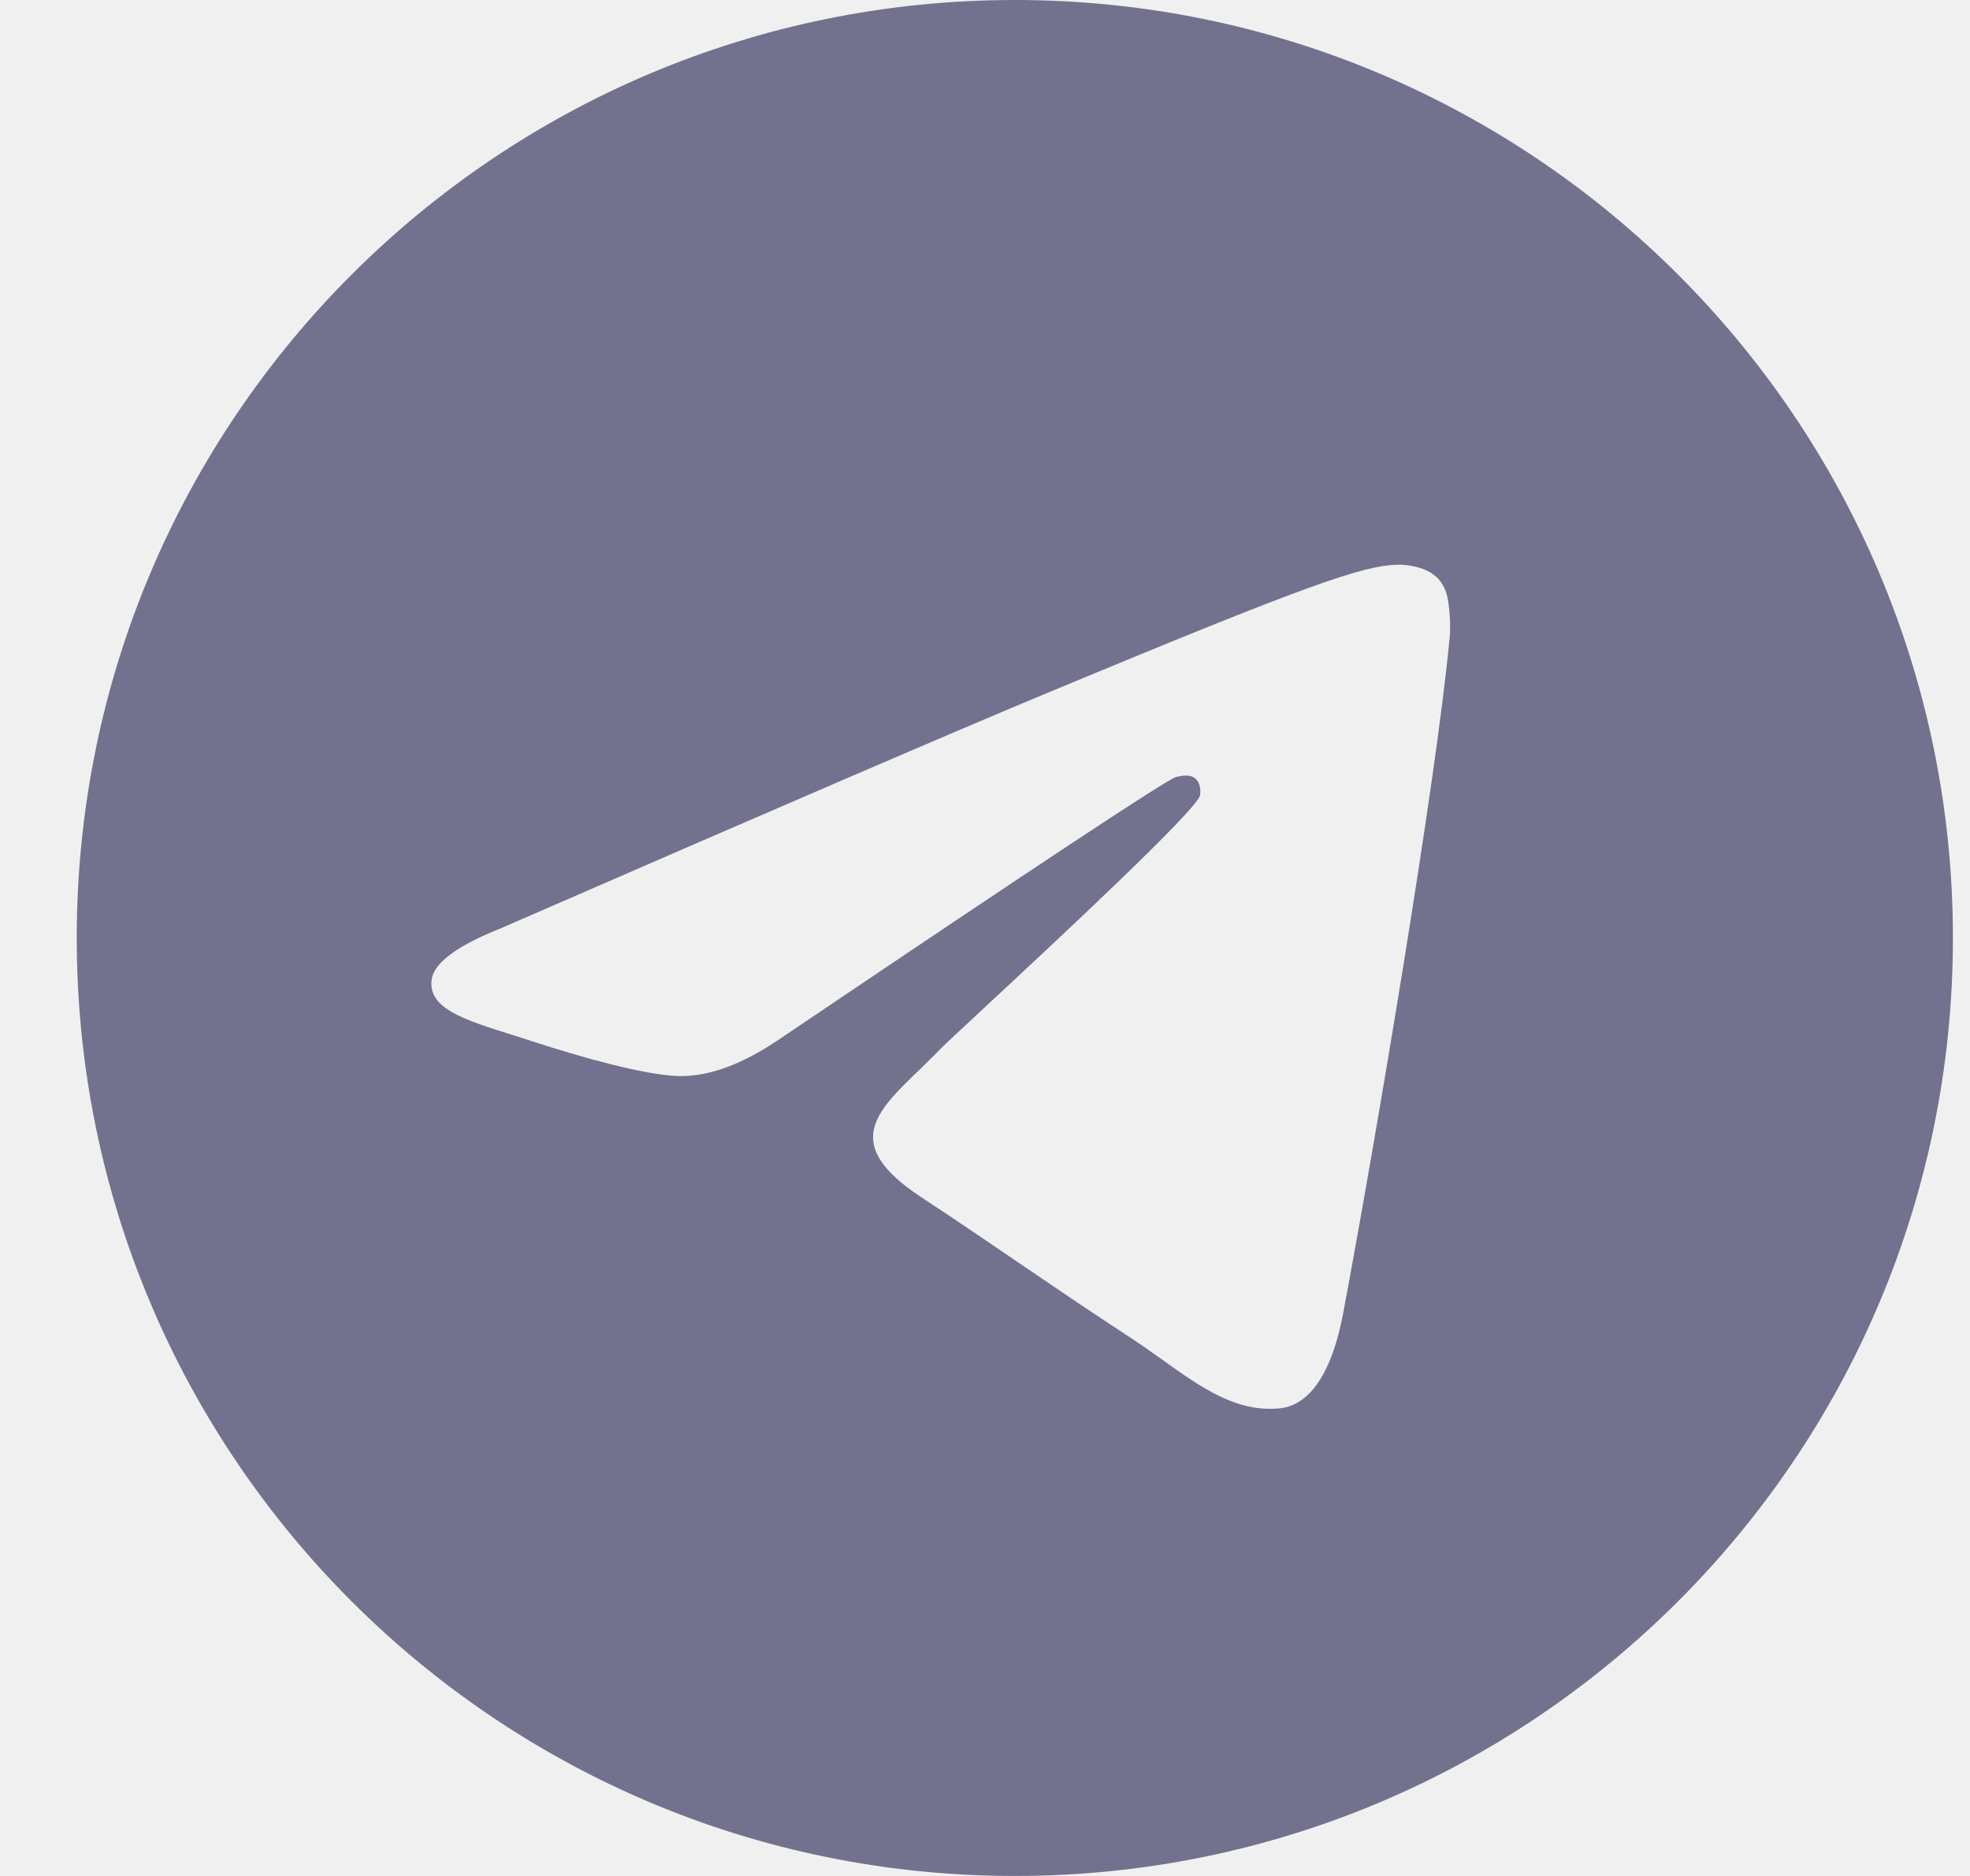
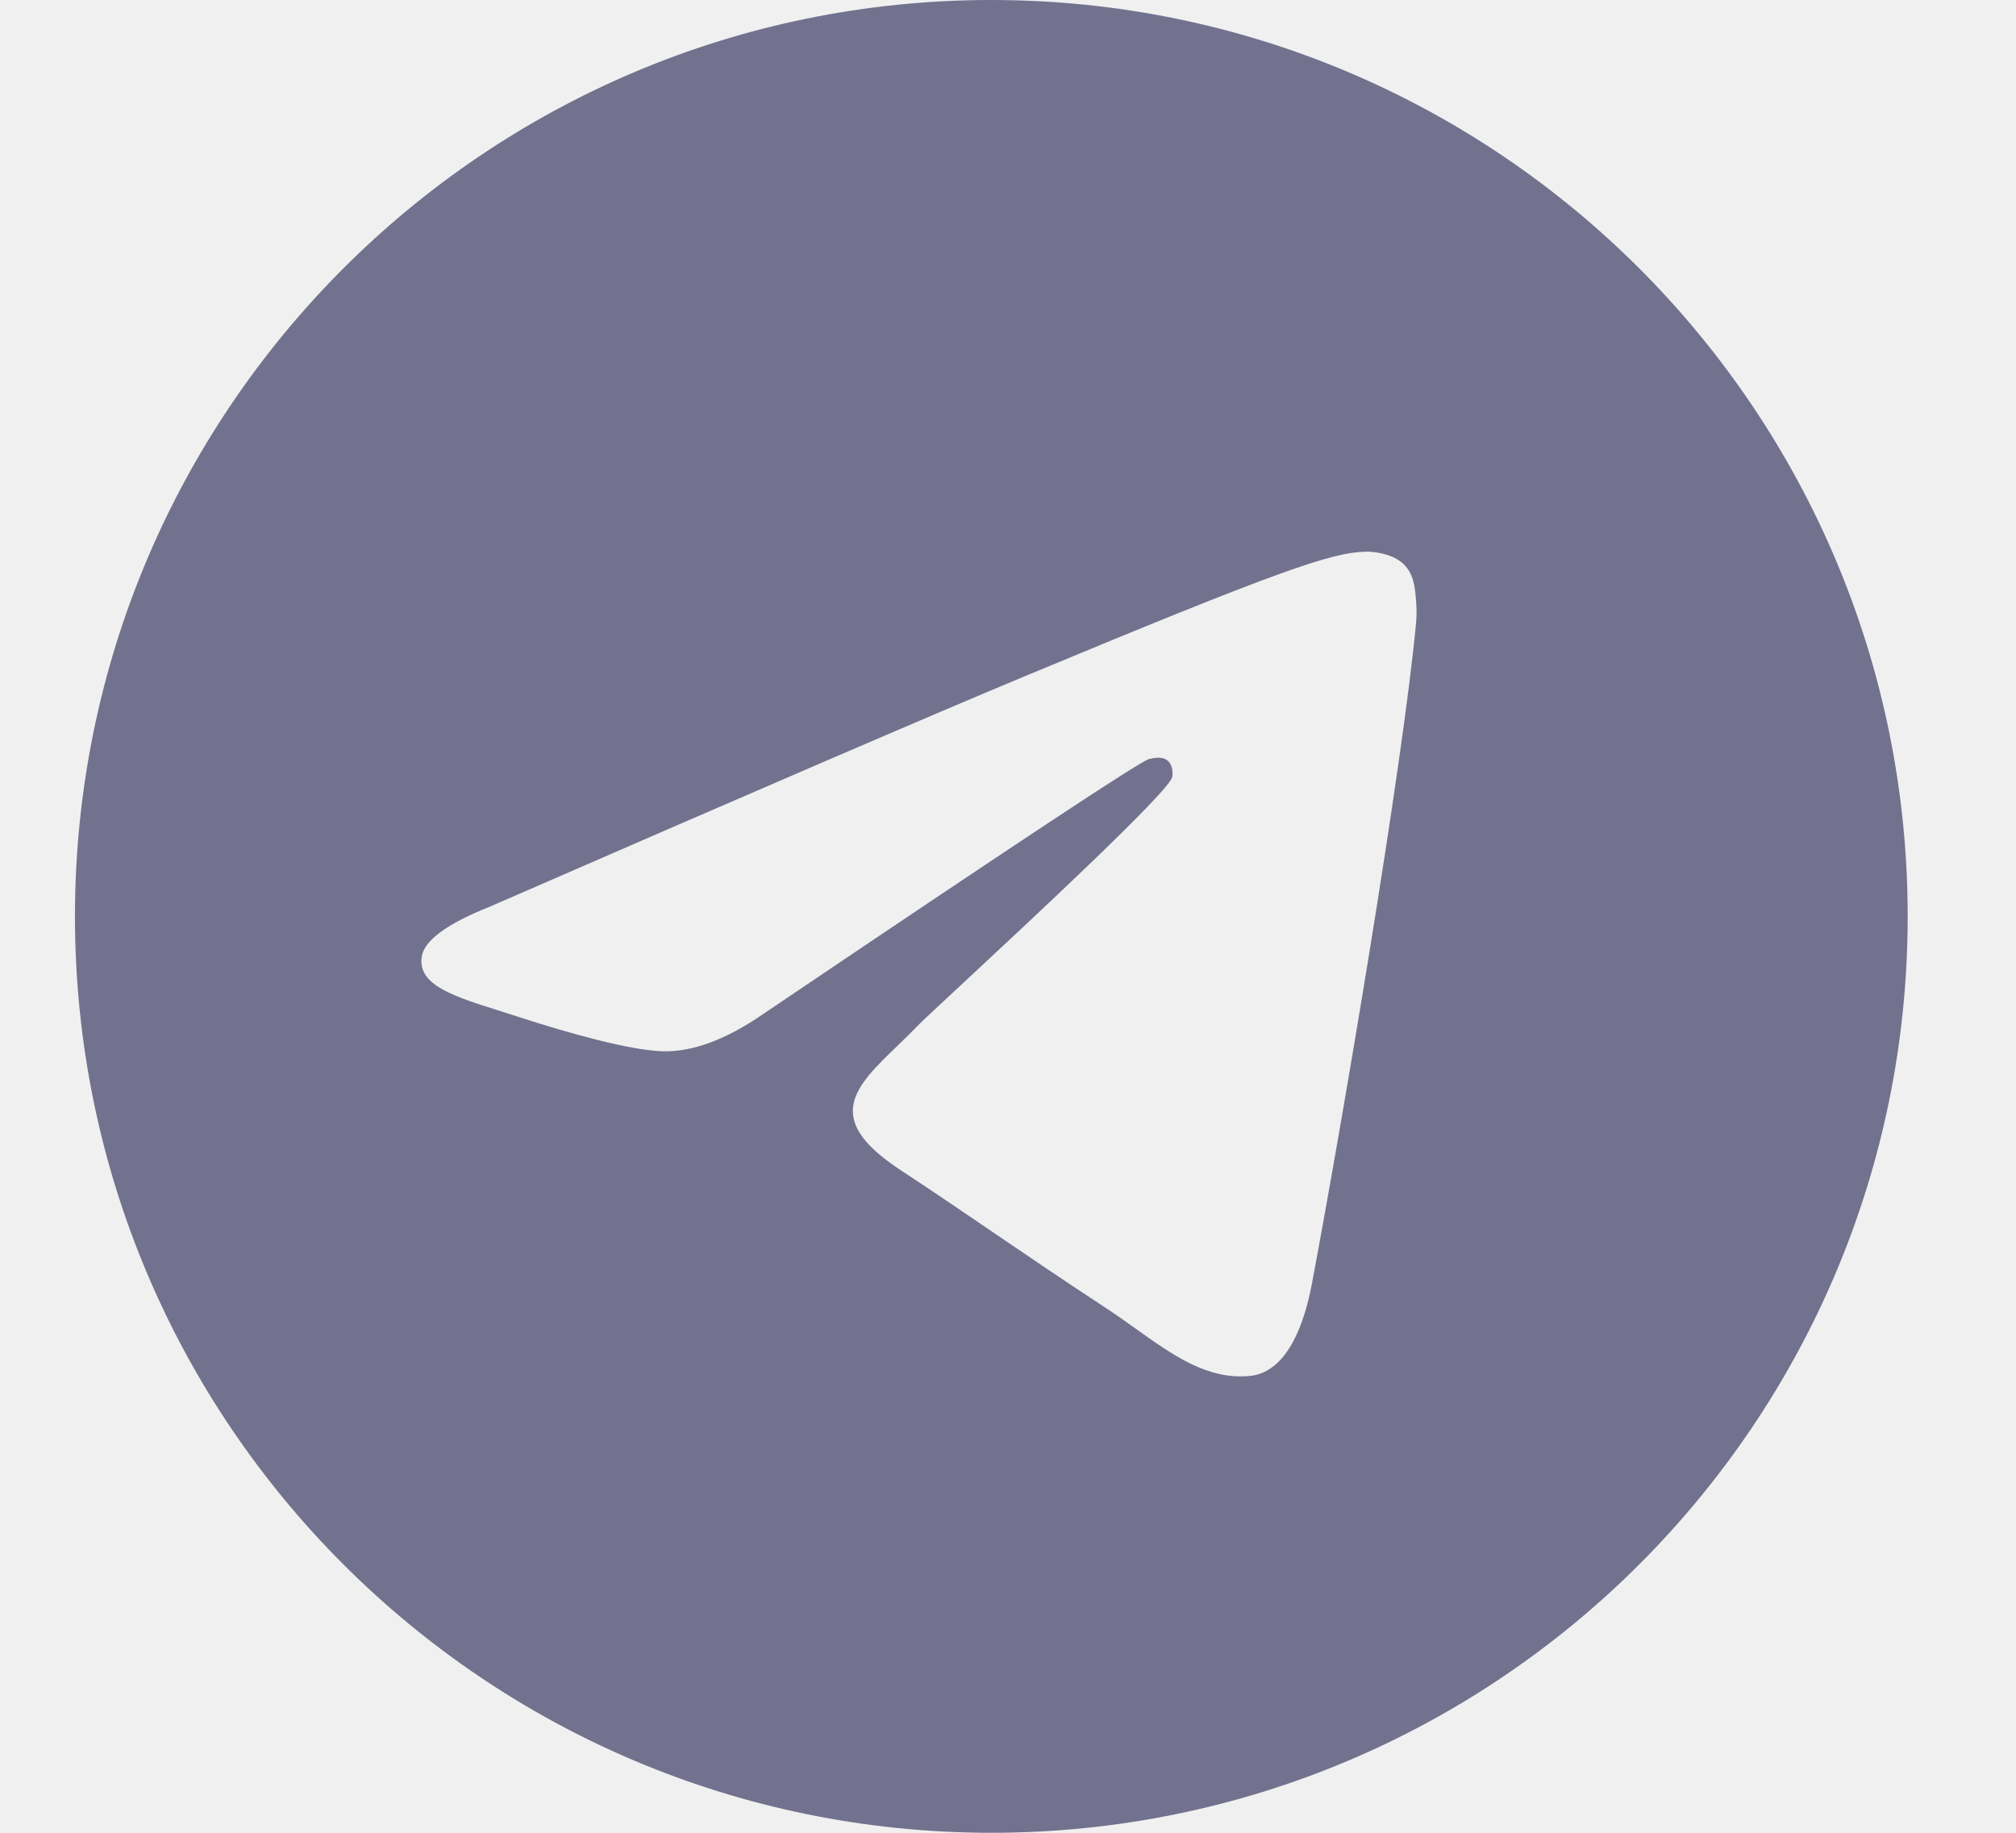
- <svg xmlns="http://www.w3.org/2000/svg" width="21" height="20" viewBox="0 0 21 20" fill="none">
+ <svg xmlns="http://www.w3.org/2000/svg" width="22" height="20" viewBox="0 0 22 20" fill="none">
  <g clip-path="url(#clip0_302_145)">
    <path fill-rule="evenodd" clip-rule="evenodd" d="M20.818 10C20.818 15.523 16.341 20 10.818 20C5.295 20 0.818 15.523 0.818 10C0.818 4.477 5.295 0 10.818 0C16.341 0 20.818 4.477 20.818 10ZM11.177 7.382C10.204 7.787 8.26 8.624 5.345 9.894C4.871 10.083 4.623 10.267 4.601 10.447C4.563 10.751 4.944 10.871 5.463 11.034C5.533 11.056 5.606 11.079 5.681 11.104C6.192 11.27 6.879 11.464 7.236 11.472C7.56 11.479 7.921 11.345 8.32 11.071C11.044 9.232 12.45 8.303 12.538 8.283C12.601 8.269 12.687 8.251 12.745 8.303C12.804 8.355 12.798 8.454 12.792 8.48C12.754 8.641 11.258 10.032 10.484 10.752C10.243 10.976 10.072 11.135 10.037 11.171C9.958 11.253 9.878 11.33 9.802 11.404C9.327 11.861 8.971 12.204 9.821 12.764C10.23 13.033 10.556 13.256 10.882 13.478C11.238 13.72 11.593 13.962 12.053 14.263C12.17 14.34 12.282 14.419 12.391 14.497C12.805 14.793 13.177 15.058 13.637 15.015C13.904 14.991 14.18 14.74 14.32 13.99C14.652 12.219 15.303 8.382 15.453 6.801C15.467 6.662 15.45 6.485 15.437 6.407C15.423 6.329 15.396 6.218 15.294 6.136C15.175 6.039 14.989 6.019 14.907 6.02C14.531 6.027 13.954 6.227 11.177 7.382Z" fill="#72728F" />
  </g>
  <defs>
    <clipPath id="clip0_302_145">
      <rect width="20" height="20" fill="white" transform="translate(0.818184)" />
    </clipPath>
  </defs>
</svg>
